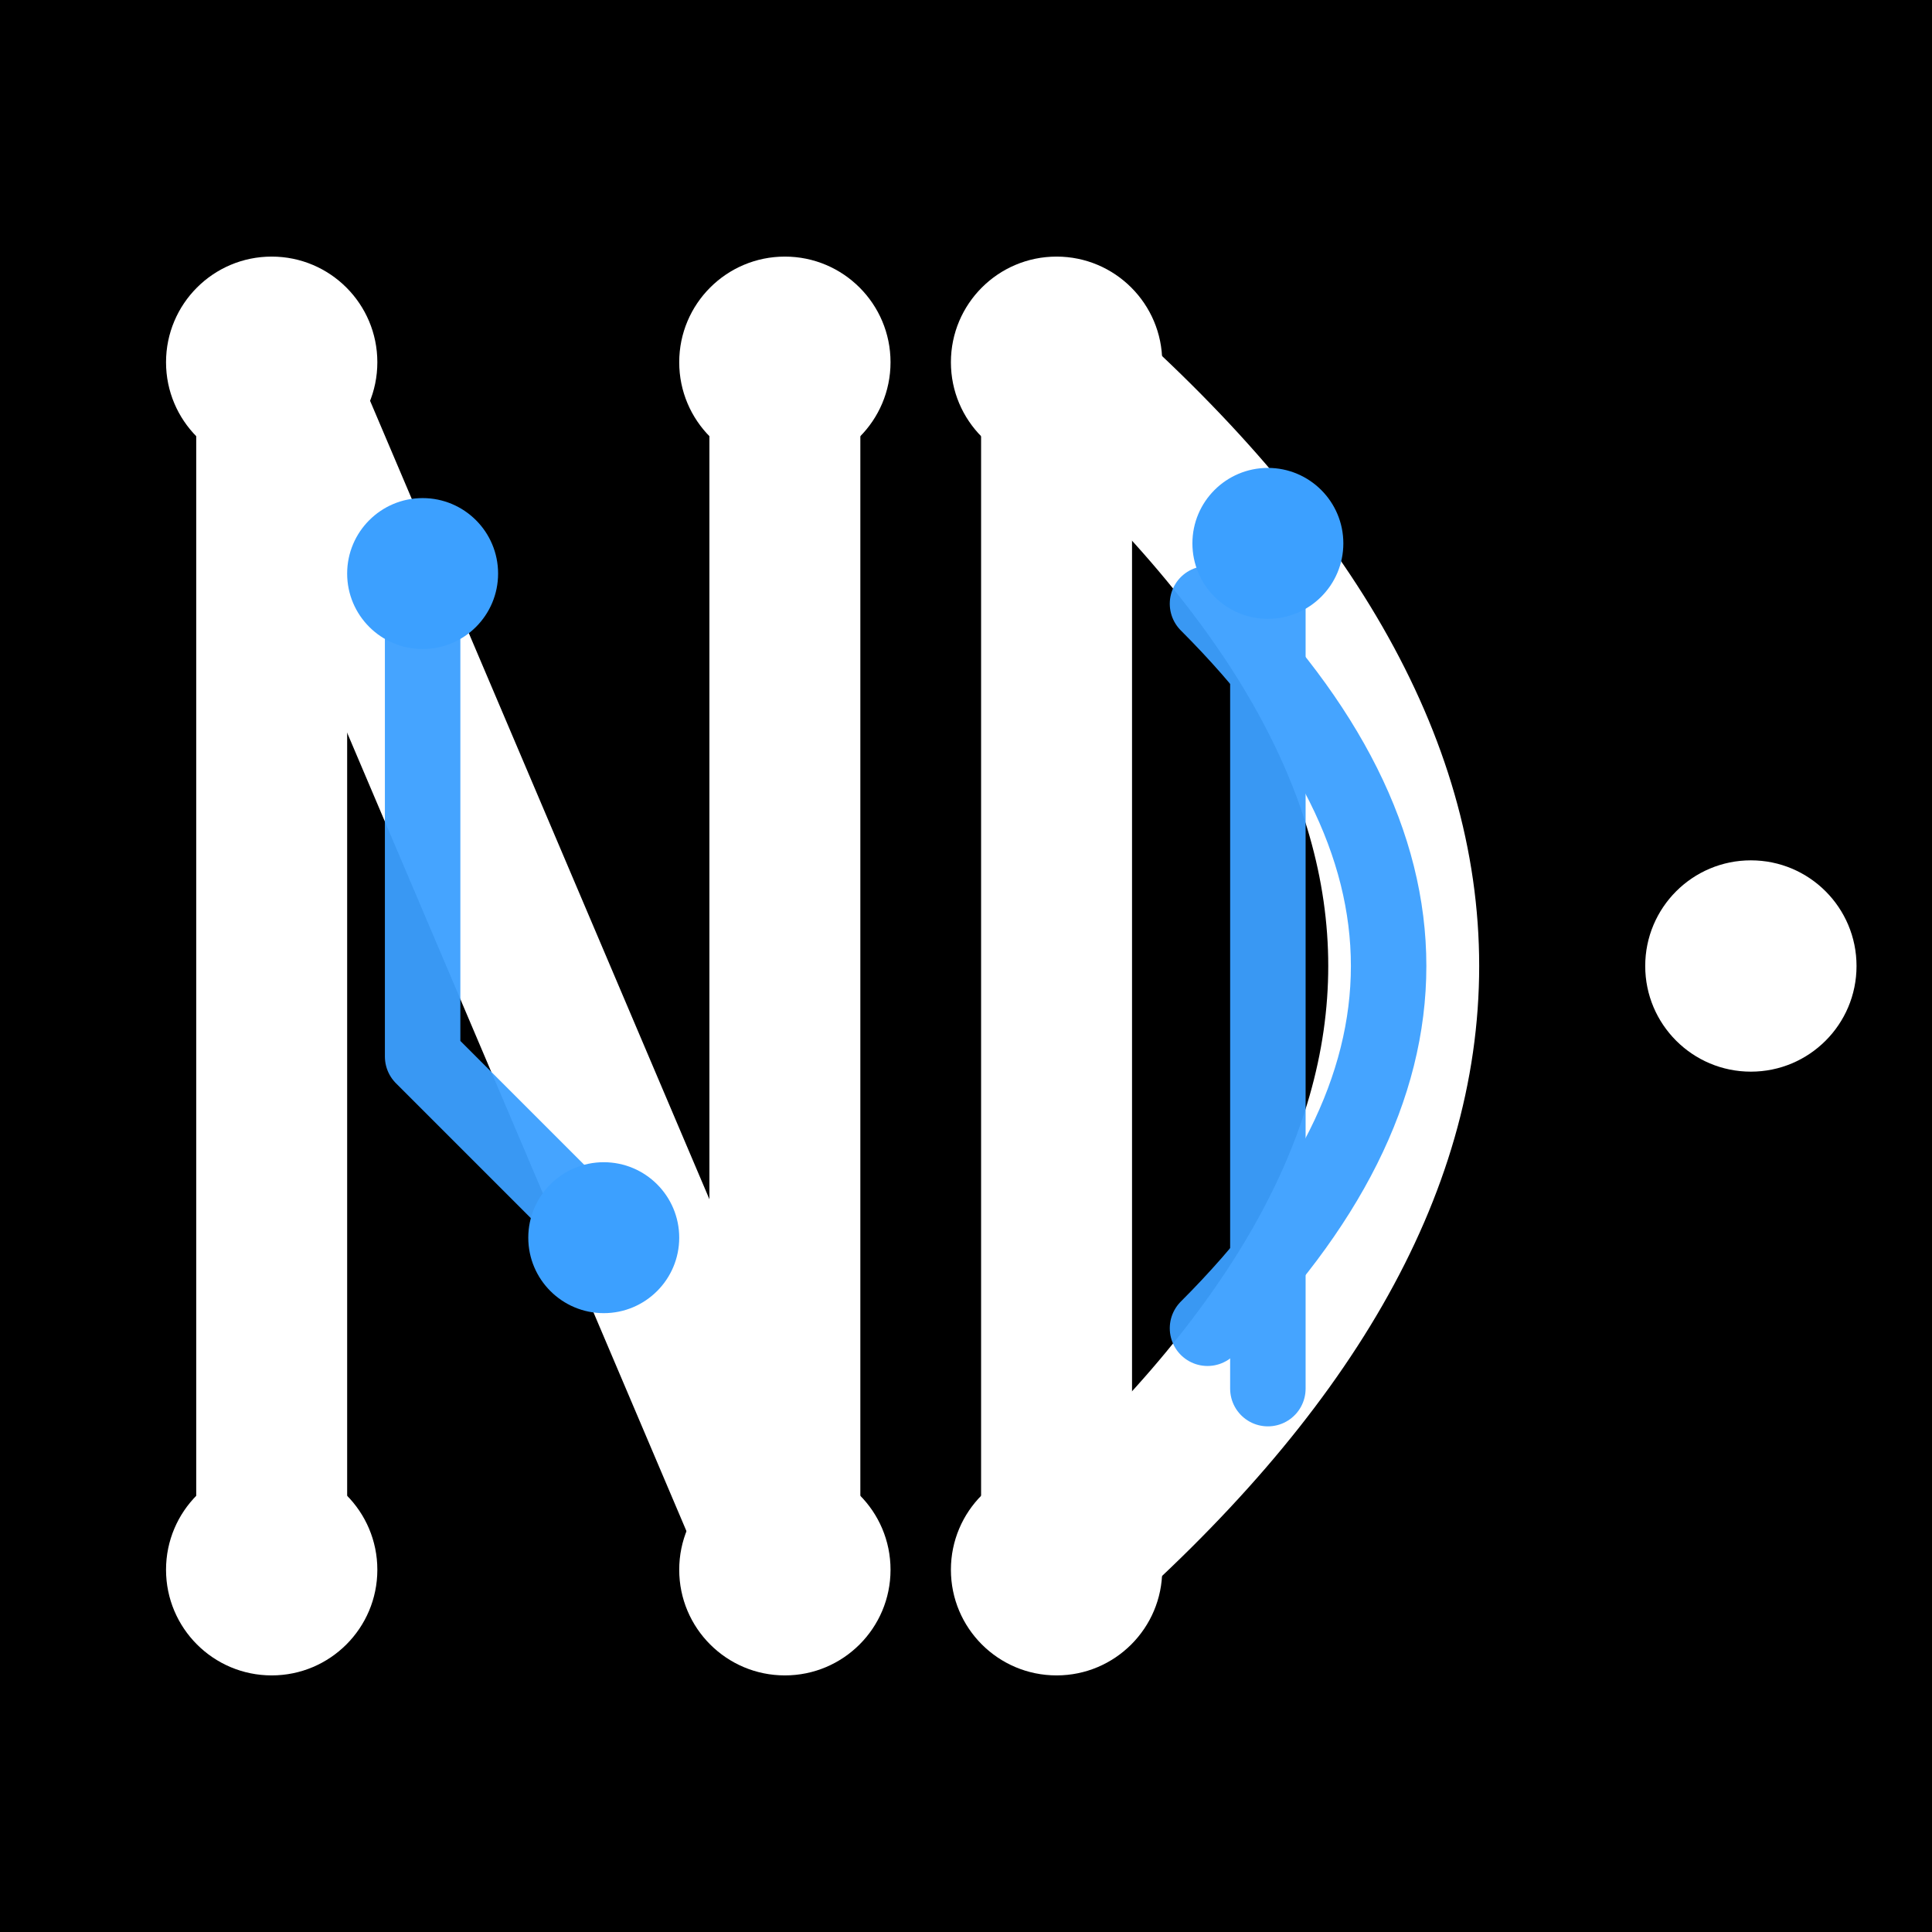
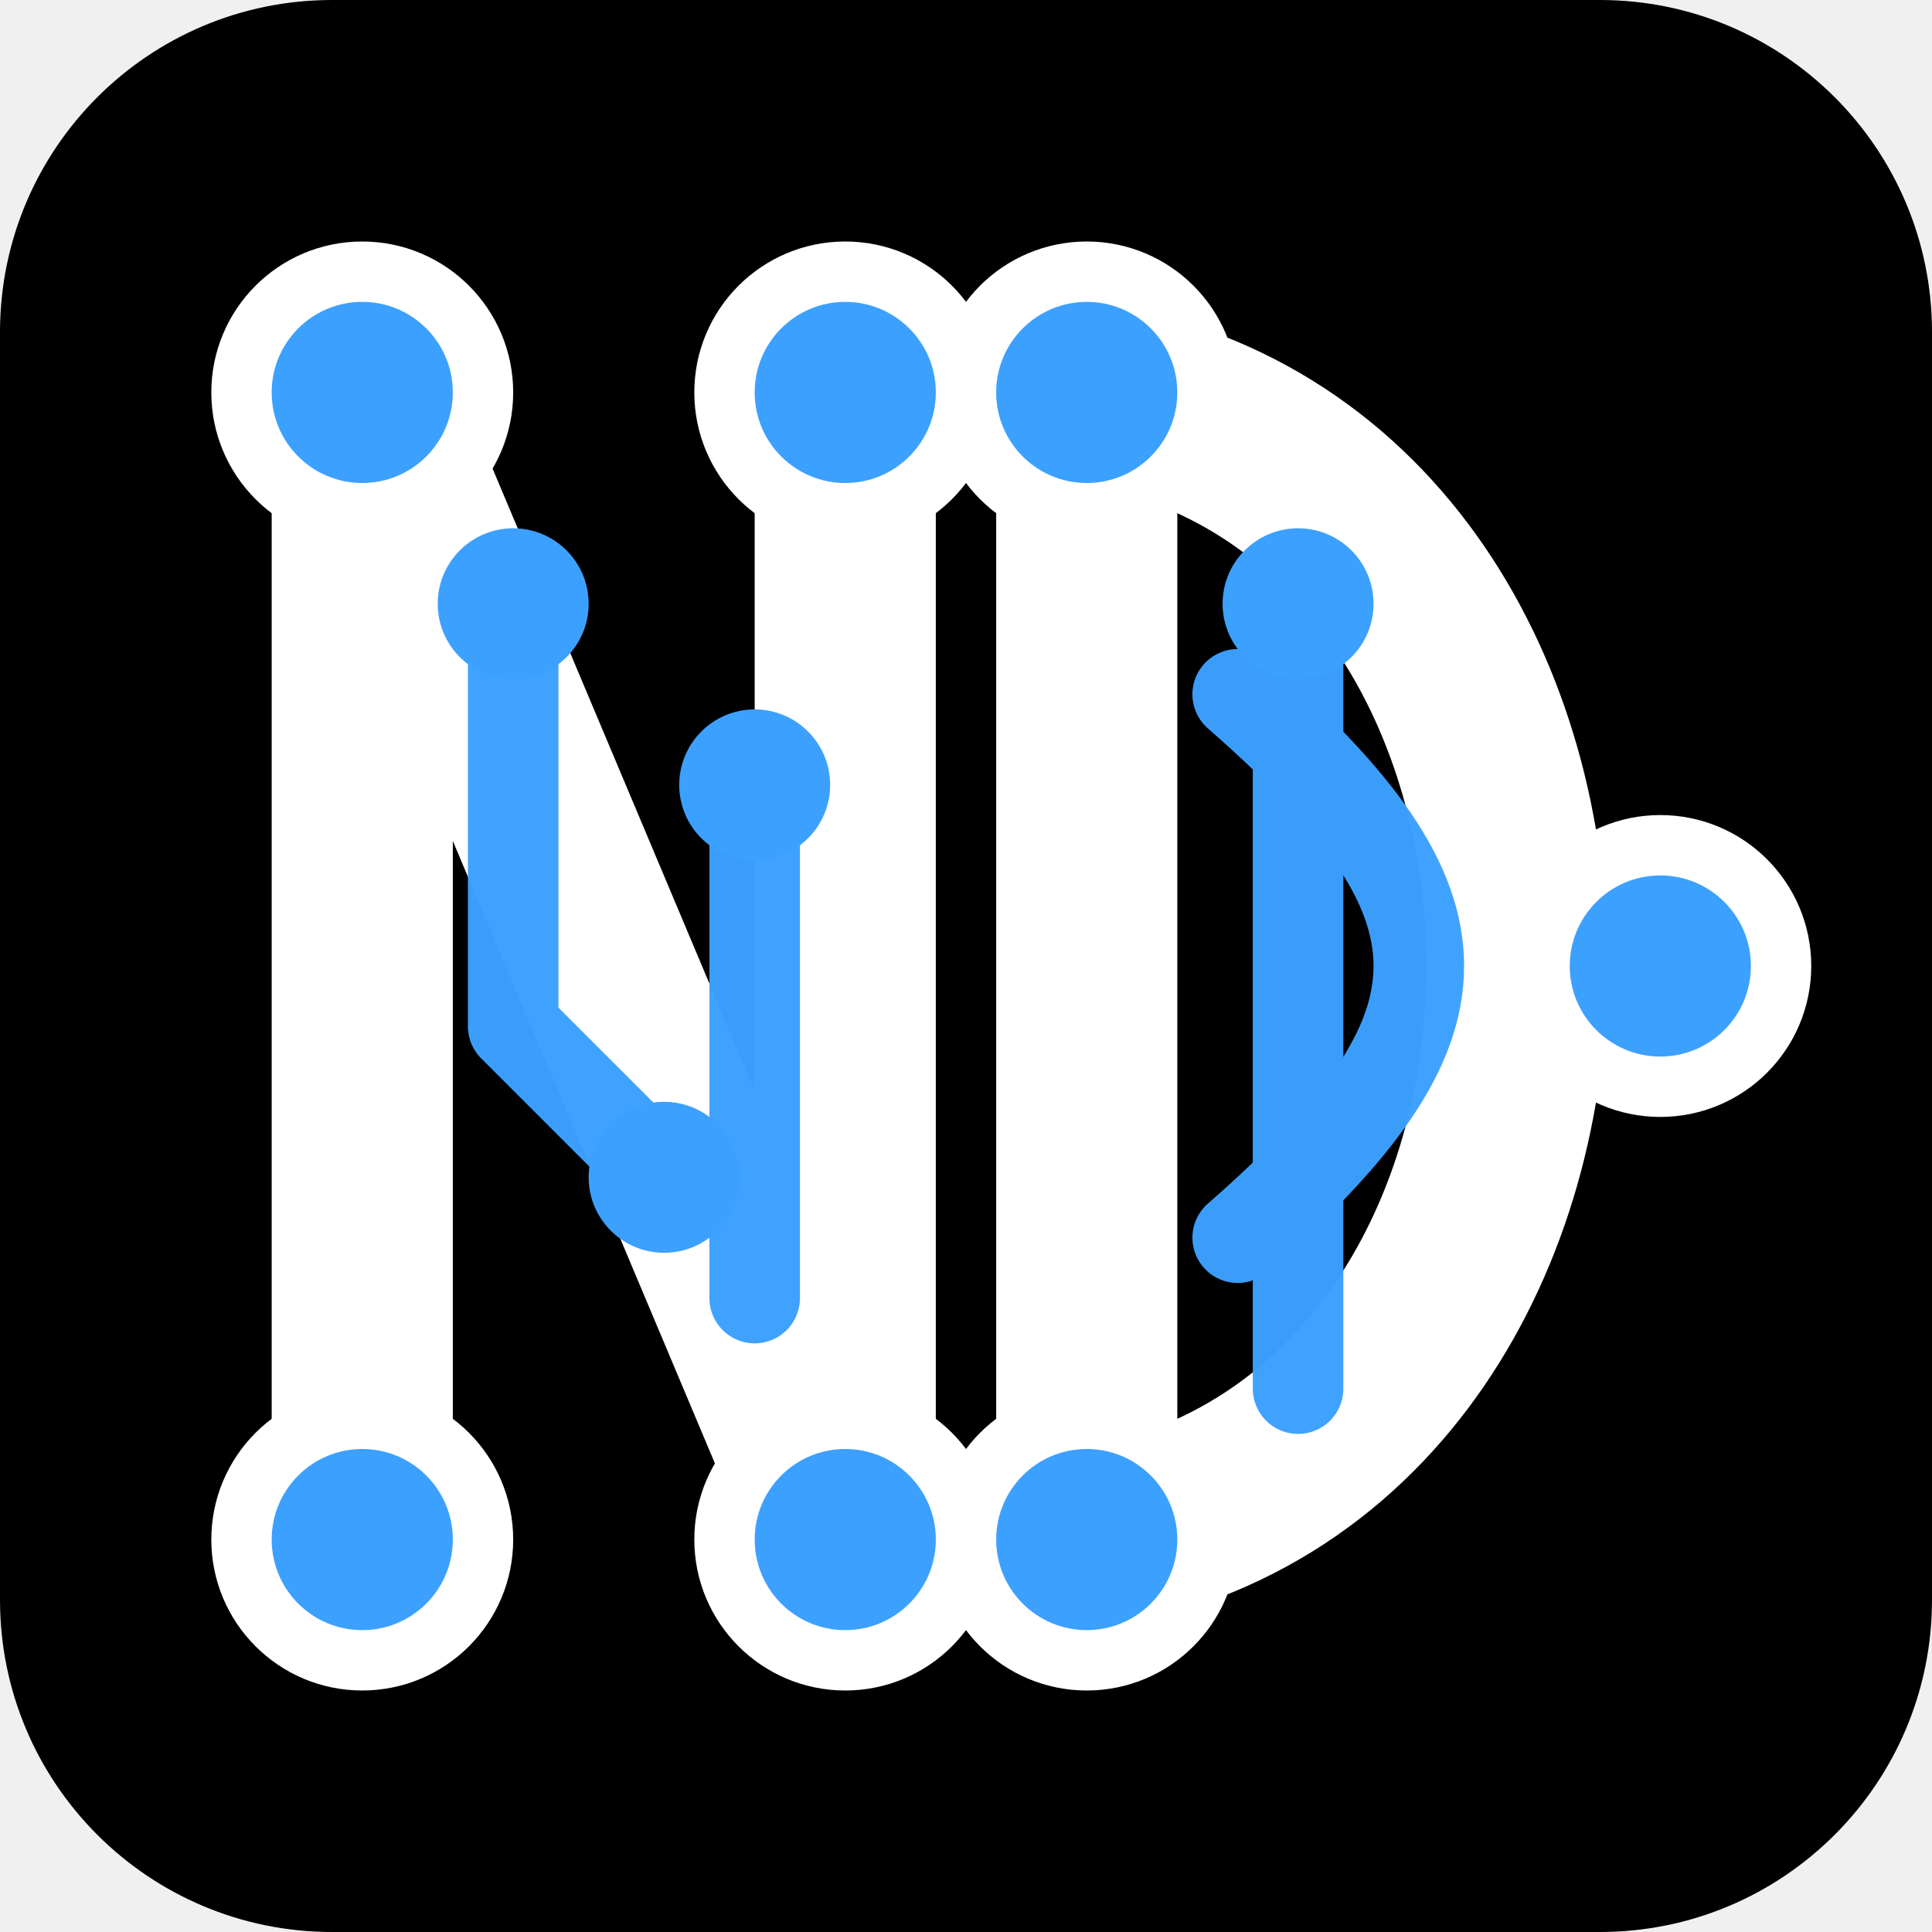
<svg xmlns="http://www.w3.org/2000/svg" viewBox="0 0 128 128">
-   <rect width="128" height="128" fill="#000000" />
+   <rect x="0" y="0" width="128" height="128" rx="22" fill="#000000" />
  <g fill="none" stroke-linecap="round" stroke-linejoin="round">
-     <g stroke="#FFFFFF" stroke-width="10">
-       <path d="M18 24 V104" />
-       <path d="M18 24 L52 104" />
-       <path d="M52 24 V104" />
-       <path d="M70 24 V104" />
-       <path d="M70 24 Q116 64 70 104" />
+     <g stroke="#FFFFFF" stroke-width="12">
+       <path d="M24 26 V102" />
+       <path d="M24 26 L56 102" />
+       <path d="M56 26 V102" />
+       <path d="M72 26 V102" />
+       <path d="M72 26 C110 32 110 96 72 102" />
    </g>
-     <g stroke="#3CA0FF" stroke-width="5" opacity="0.95">
-       <path d="M28 38 V70 L40 82" />
-       <path d="M84 36 V92" />
-       <path d="M80 40 Q104 64 80 88" />
+     <g stroke="#3CA0FF" stroke-width="6" opacity="0.98">
+       <path d="M34 40 V68 L44 78" />
+       <path d="M50 52 V86" />
+       <path d="M86 40 V92" />
+       <path d="M82 46 C98 60 98 68 82 82" />
    </g>
  </g>
  <g>
-     <g fill="#FFFFFF">
-       <circle cx="18" cy="24" r="7" />
-       <circle cx="18" cy="104" r="7" />
-       <circle cx="52" cy="24" r="7" />
-       <circle cx="52" cy="104" r="7" />
-       <circle cx="70" cy="24" r="7" />
-       <circle cx="70" cy="104" r="7" />
-       <circle cx="116" cy="64" r="7" />
+     <g fill="#3CA0FF" stroke="#FFFFFF" stroke-width="4">
+       <circle cx="24" cy="26" r="8" />
+       <circle cx="24" cy="102" r="8" />
+       <circle cx="56" cy="26" r="8" />
+       <circle cx="56" cy="102" r="8" />
+       <circle cx="72" cy="26" r="8" />
+       <circle cx="72" cy="102" r="8" />
+       <circle cx="110" cy="64" r="8" />
    </g>
    <g fill="#3CA0FF">
-       <circle cx="28" cy="38" r="5" />
-       <circle cx="40" cy="82" r="5" />
-       <circle cx="84" cy="36" r="5" />
+       <circle cx="34" cy="40" r="5" />
+       <circle cx="44" cy="78" r="5" />
+       <circle cx="50" cy="52" r="5" />
+       <circle cx="86" cy="40" r="5" />
    </g>
  </g>
</svg>
